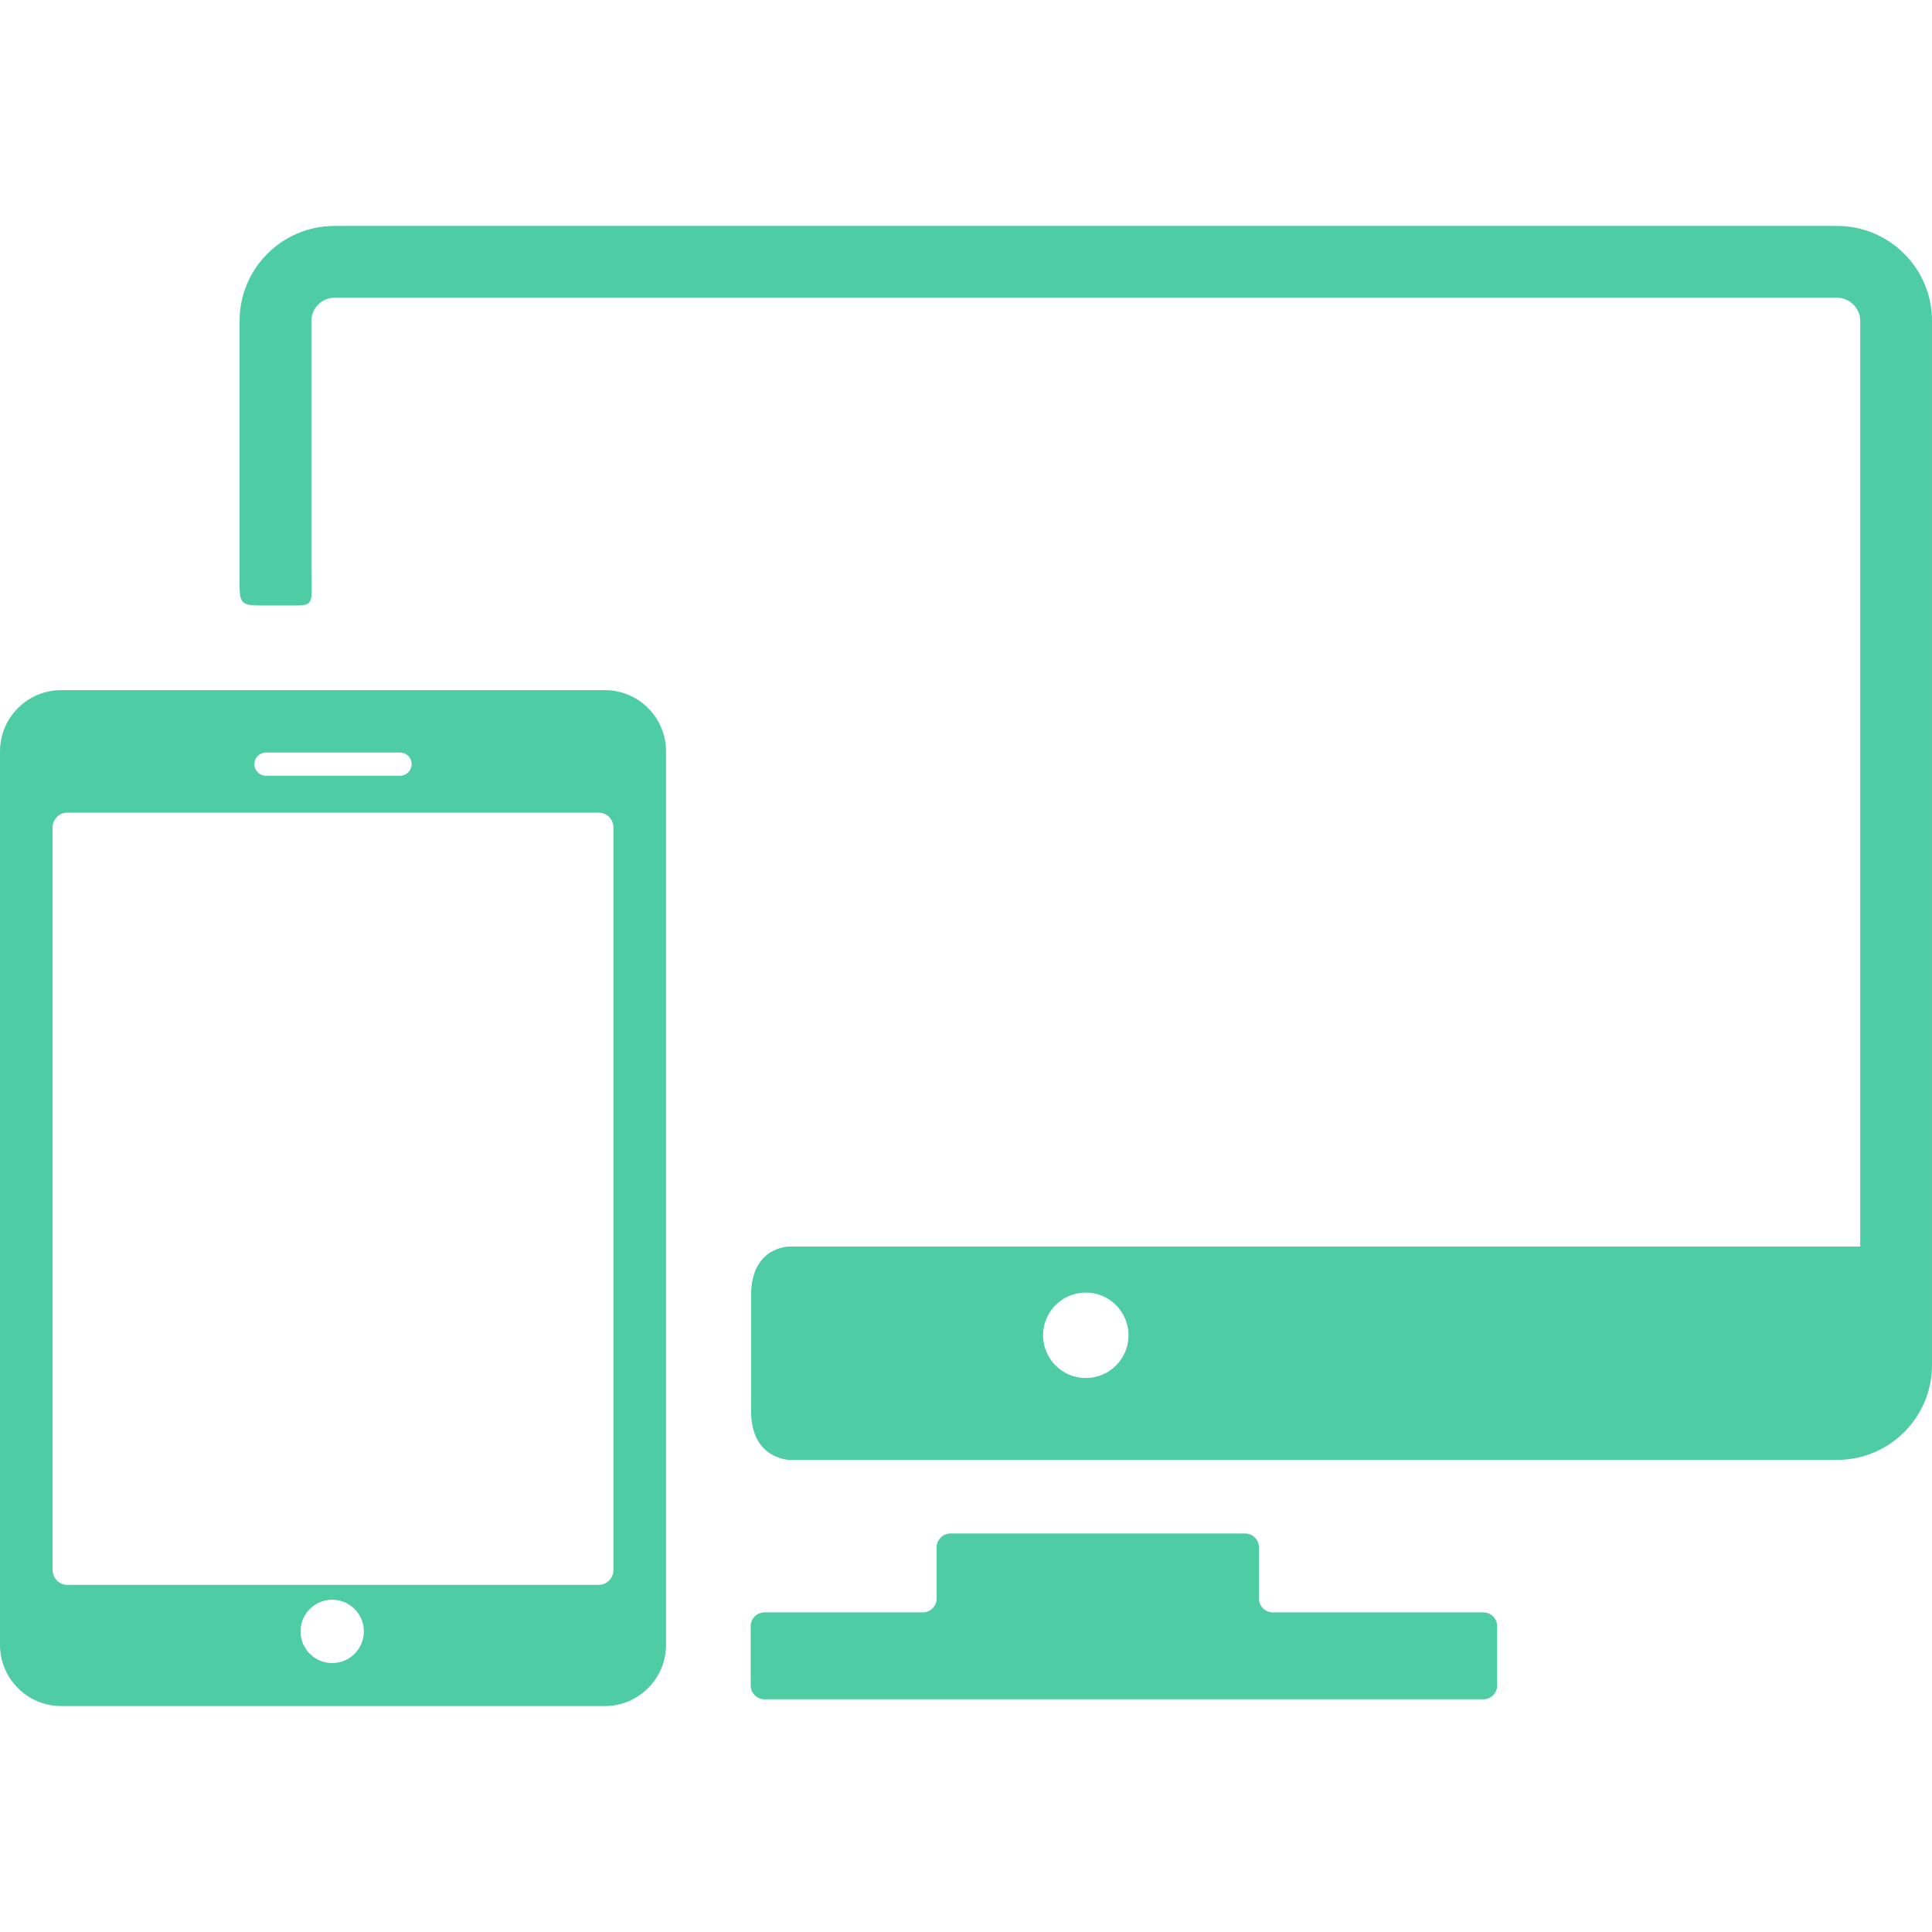
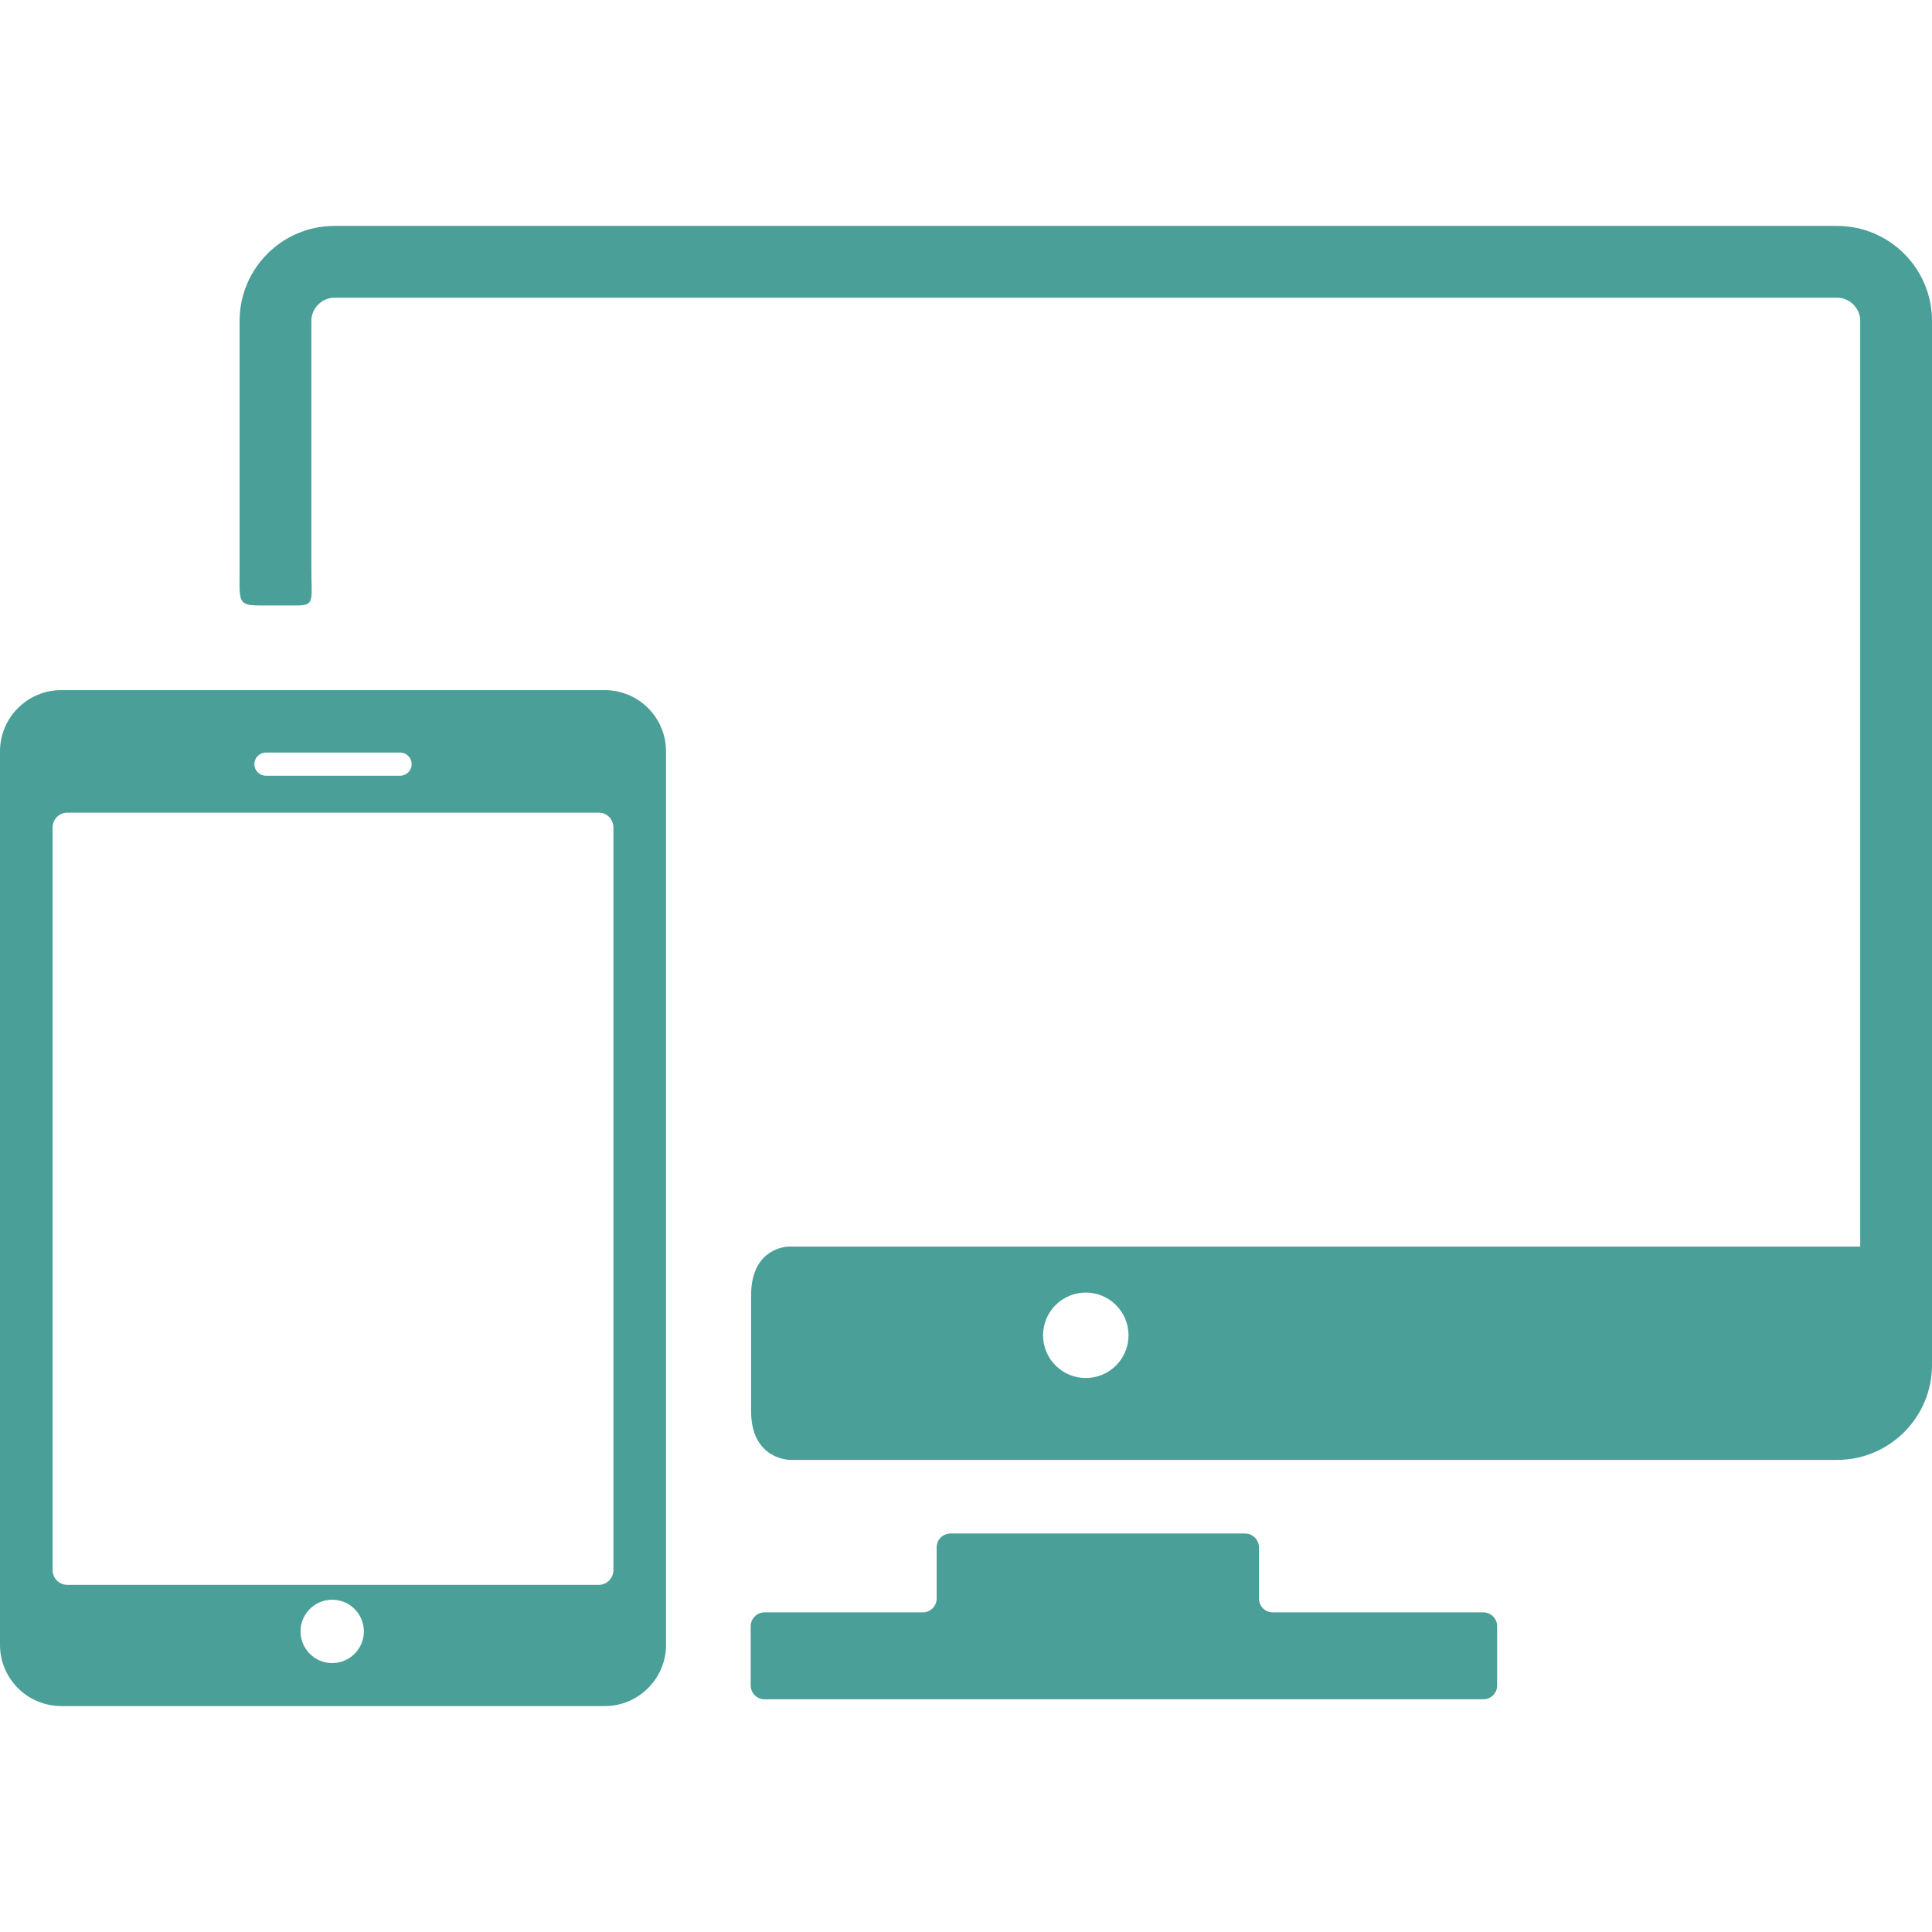
- <svg xmlns="http://www.w3.org/2000/svg" fill="#4ECCA3" version="1.1" id="Capa_1" width="800px" height="800px" viewBox="0 0 396.494 396.494" xml:space="preserve">
+ <svg xmlns="http://www.w3.org/2000/svg" fill="#4A9F98" version="1.1" id="Capa_1" width="800px" height="800px" viewBox="0 0 396.494 396.494" xml:space="preserve">
  <g id="SVGRepo_bgCarrier" stroke-width="0" />
  <g id="SVGRepo_tracerCarrier" stroke-linecap="round" stroke-linejoin="round" />
  <g id="SVGRepo_iconCarrier">
    <g>
      <path d="M304.42,330.901h-43.219c-1.56,0-2.834-1.273-2.834-2.834v-10.52c0-1.559-1.275-2.834-2.834-2.834h-60.475 c-1.56,0-2.835,1.275-2.835,2.834v10.52c0,1.561-1.275,2.834-2.835,2.834h-32.491c-1.56,0-2.835,1.275-2.835,2.834v12.17 c0,1.559,1.275,2.834,2.835,2.834h147.521c1.559,0,2.834-1.275,2.834-2.834v-12.17C307.254,332.179,305.979,330.901,304.42,330.901 z" />
      <g>
        <path d="M377.032,46.368h-308.4c-10.73,0-19.459,8.73-19.459,19.462c0,0,0,37.109,0,50.761c0,6.711-0.498,7.66,4.004,7.66 c2.391,0,5.039,0,7.72,0c3.778,0,3.003-0.949,3.003-7.785c0-13.621,0-50.636,0-50.636c0-2.565,2.168-4.733,4.732-4.733h308.4 c2.563,0,4.731,2.168,4.731,4.733v189.999h-219.87c0,0-7.749-0.014-7.749,10.006c0,5.941,0,17.823,0,23.766 c0,10.006,8,10.006,8,10.006h214.888c10.729,0,19.461-8.729,19.461-19.459V65.83C396.493,55.099,387.763,46.368,377.032,46.368z M222.833,282.804c-4.845,0-8.771-3.926-8.771-8.768s3.926-8.77,8.771-8.77c4.84,0,8.767,3.928,8.767,8.77 S227.673,282.804,222.833,282.804z" />
        <path d="M124.125,141.633H12.559C5.632,141.633,0,147.266,0,154.193v183.372c0,6.926,5.632,12.561,12.559,12.561h111.566 c6.923,0,12.559-5.635,12.559-12.561V154.193C136.684,147.266,131.048,141.633,124.125,141.633z M54.58,154.443h27.523 c1.313,0,2.38,1.064,2.38,2.381c0,1.314-1.066,2.379-2.38,2.379H54.58c-1.315,0-2.379-1.065-2.379-2.379 C52.201,155.507,53.265,154.443,54.58,154.443z M68.175,341.304c-3.59,0-6.5-2.91-6.5-6.5s2.91-6.5,6.5-6.5s6.5,2.91,6.5,6.5 S71.765,341.304,68.175,341.304z M125.893,322.2c0,1.676-1.342,3.047-2.98,3.047H13.774c-1.639,0-2.98-1.371-2.98-3.047V169.825 c0-1.676,1.342-3.046,2.98-3.046h109.139c1.639,0,2.98,1.371,2.98,3.046V322.2z" />
      </g>
    </g>
  </g>
</svg>
